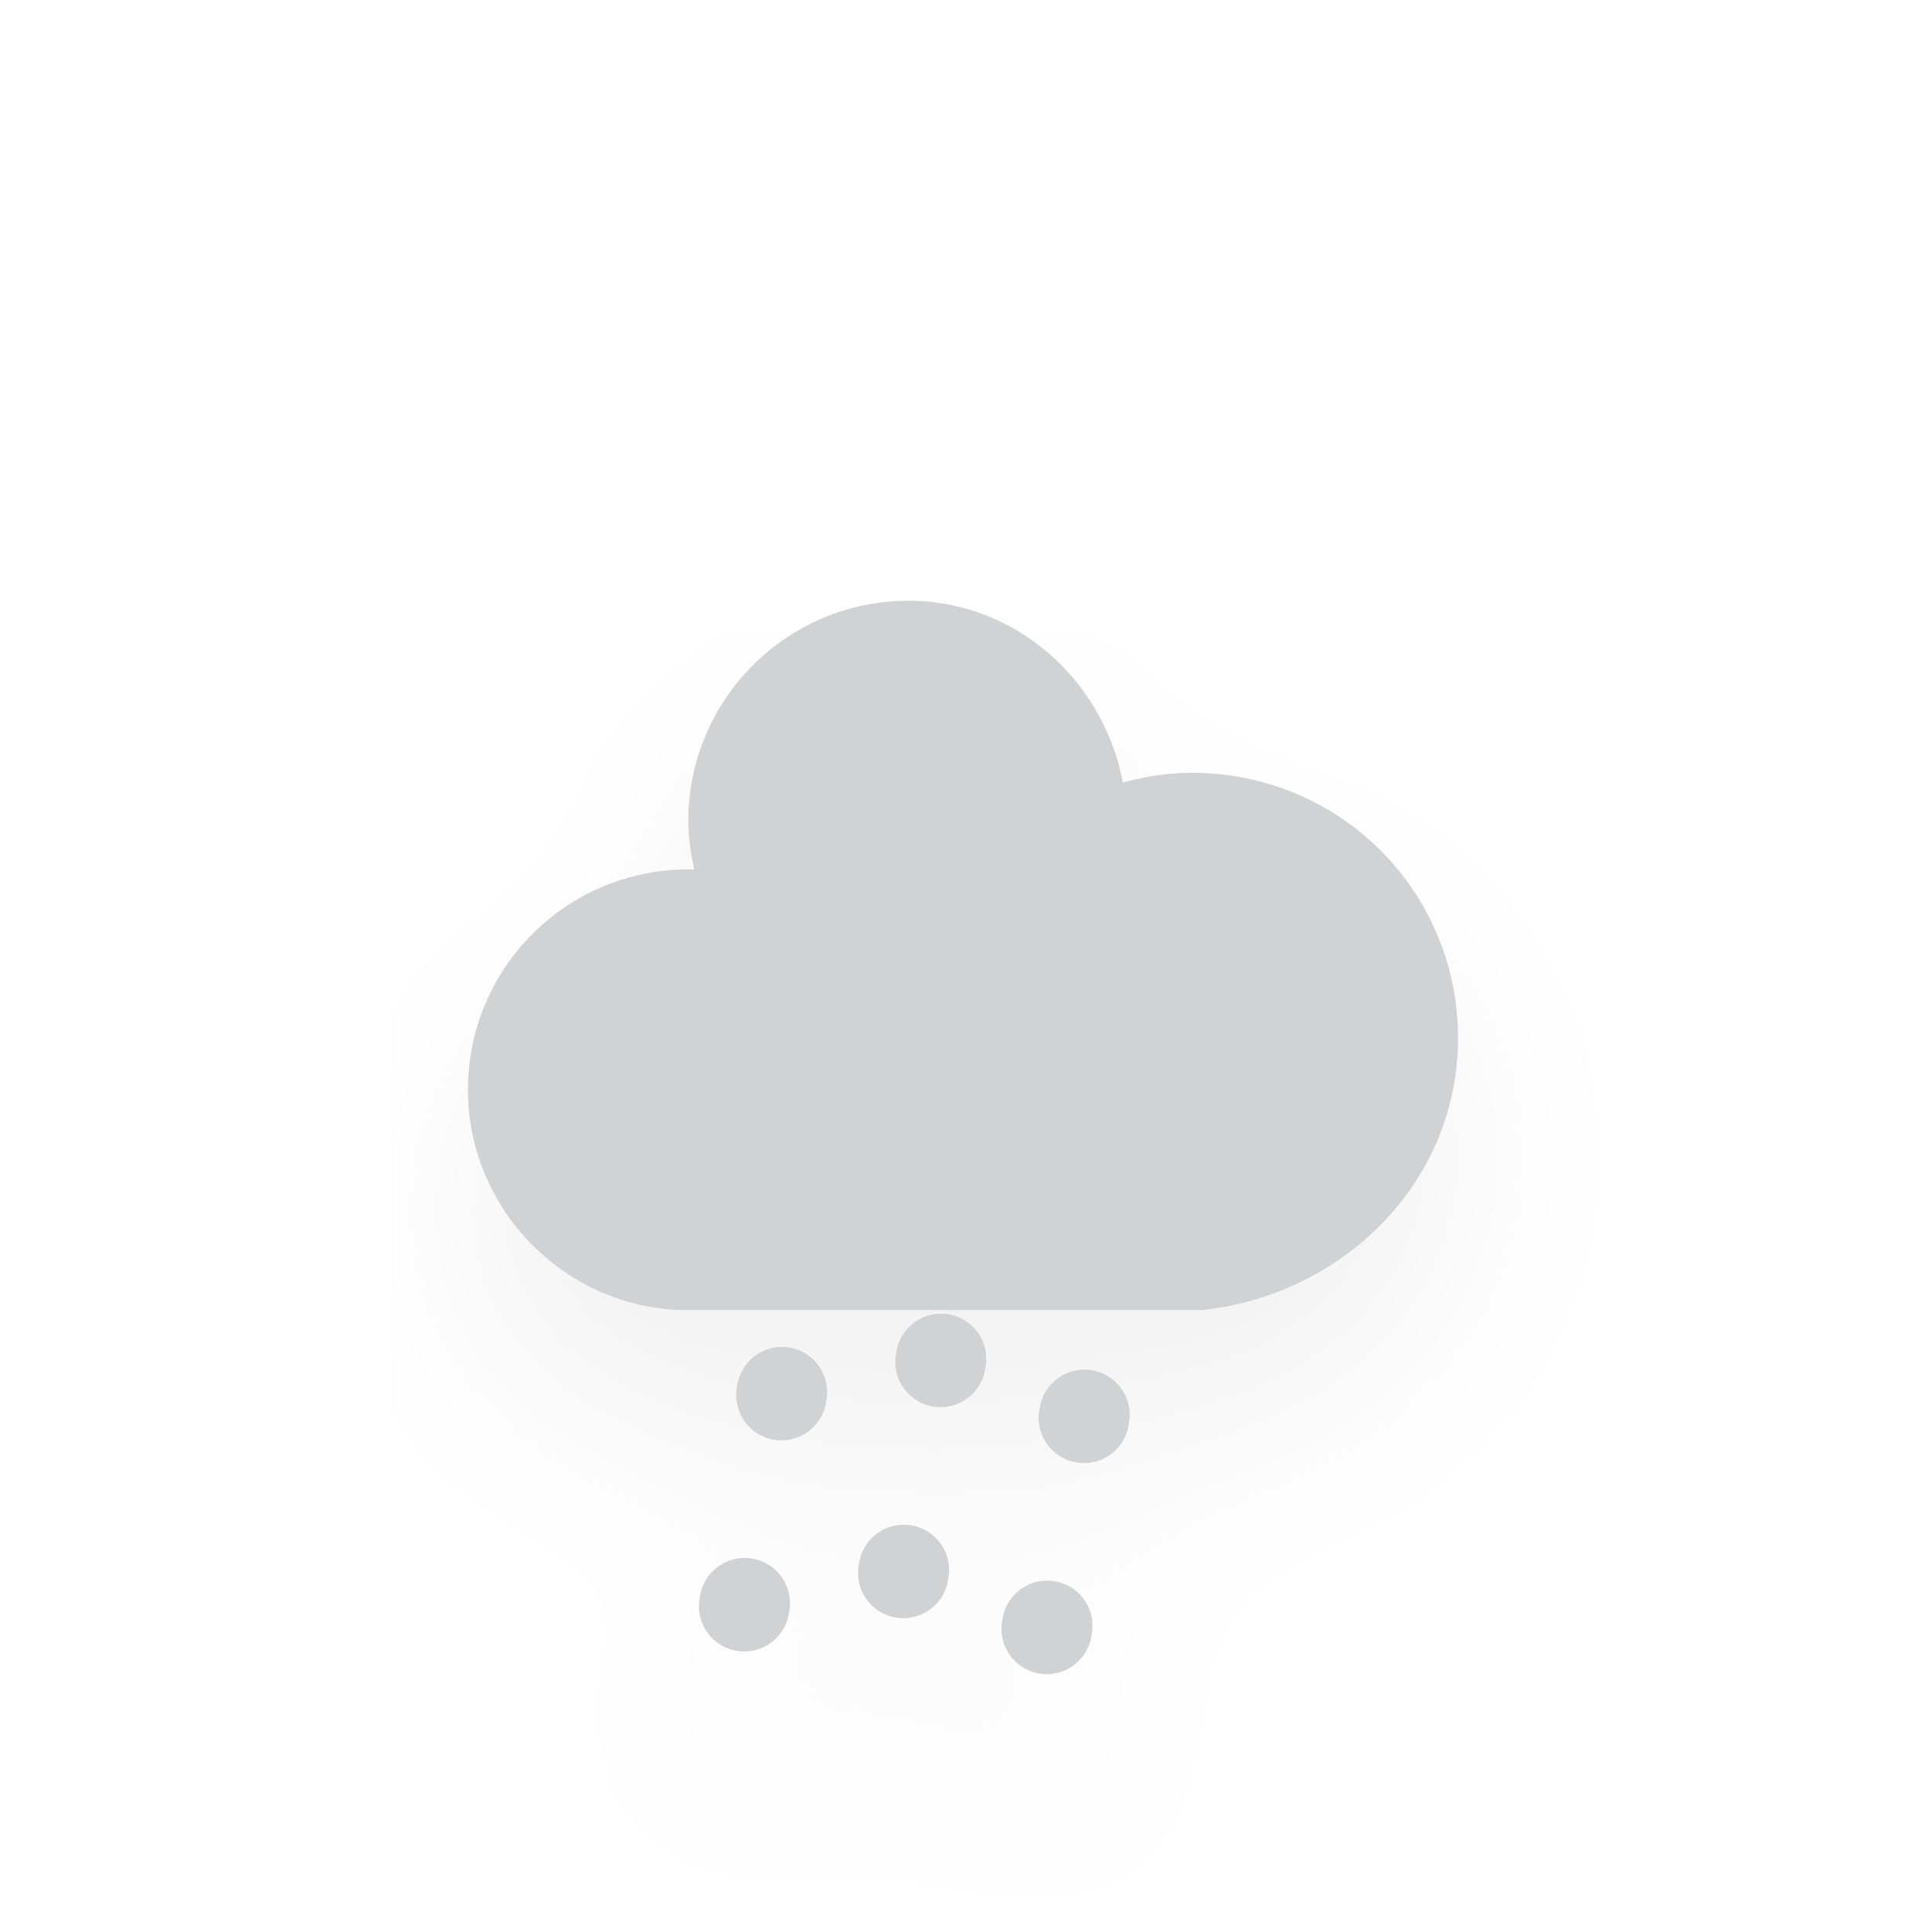
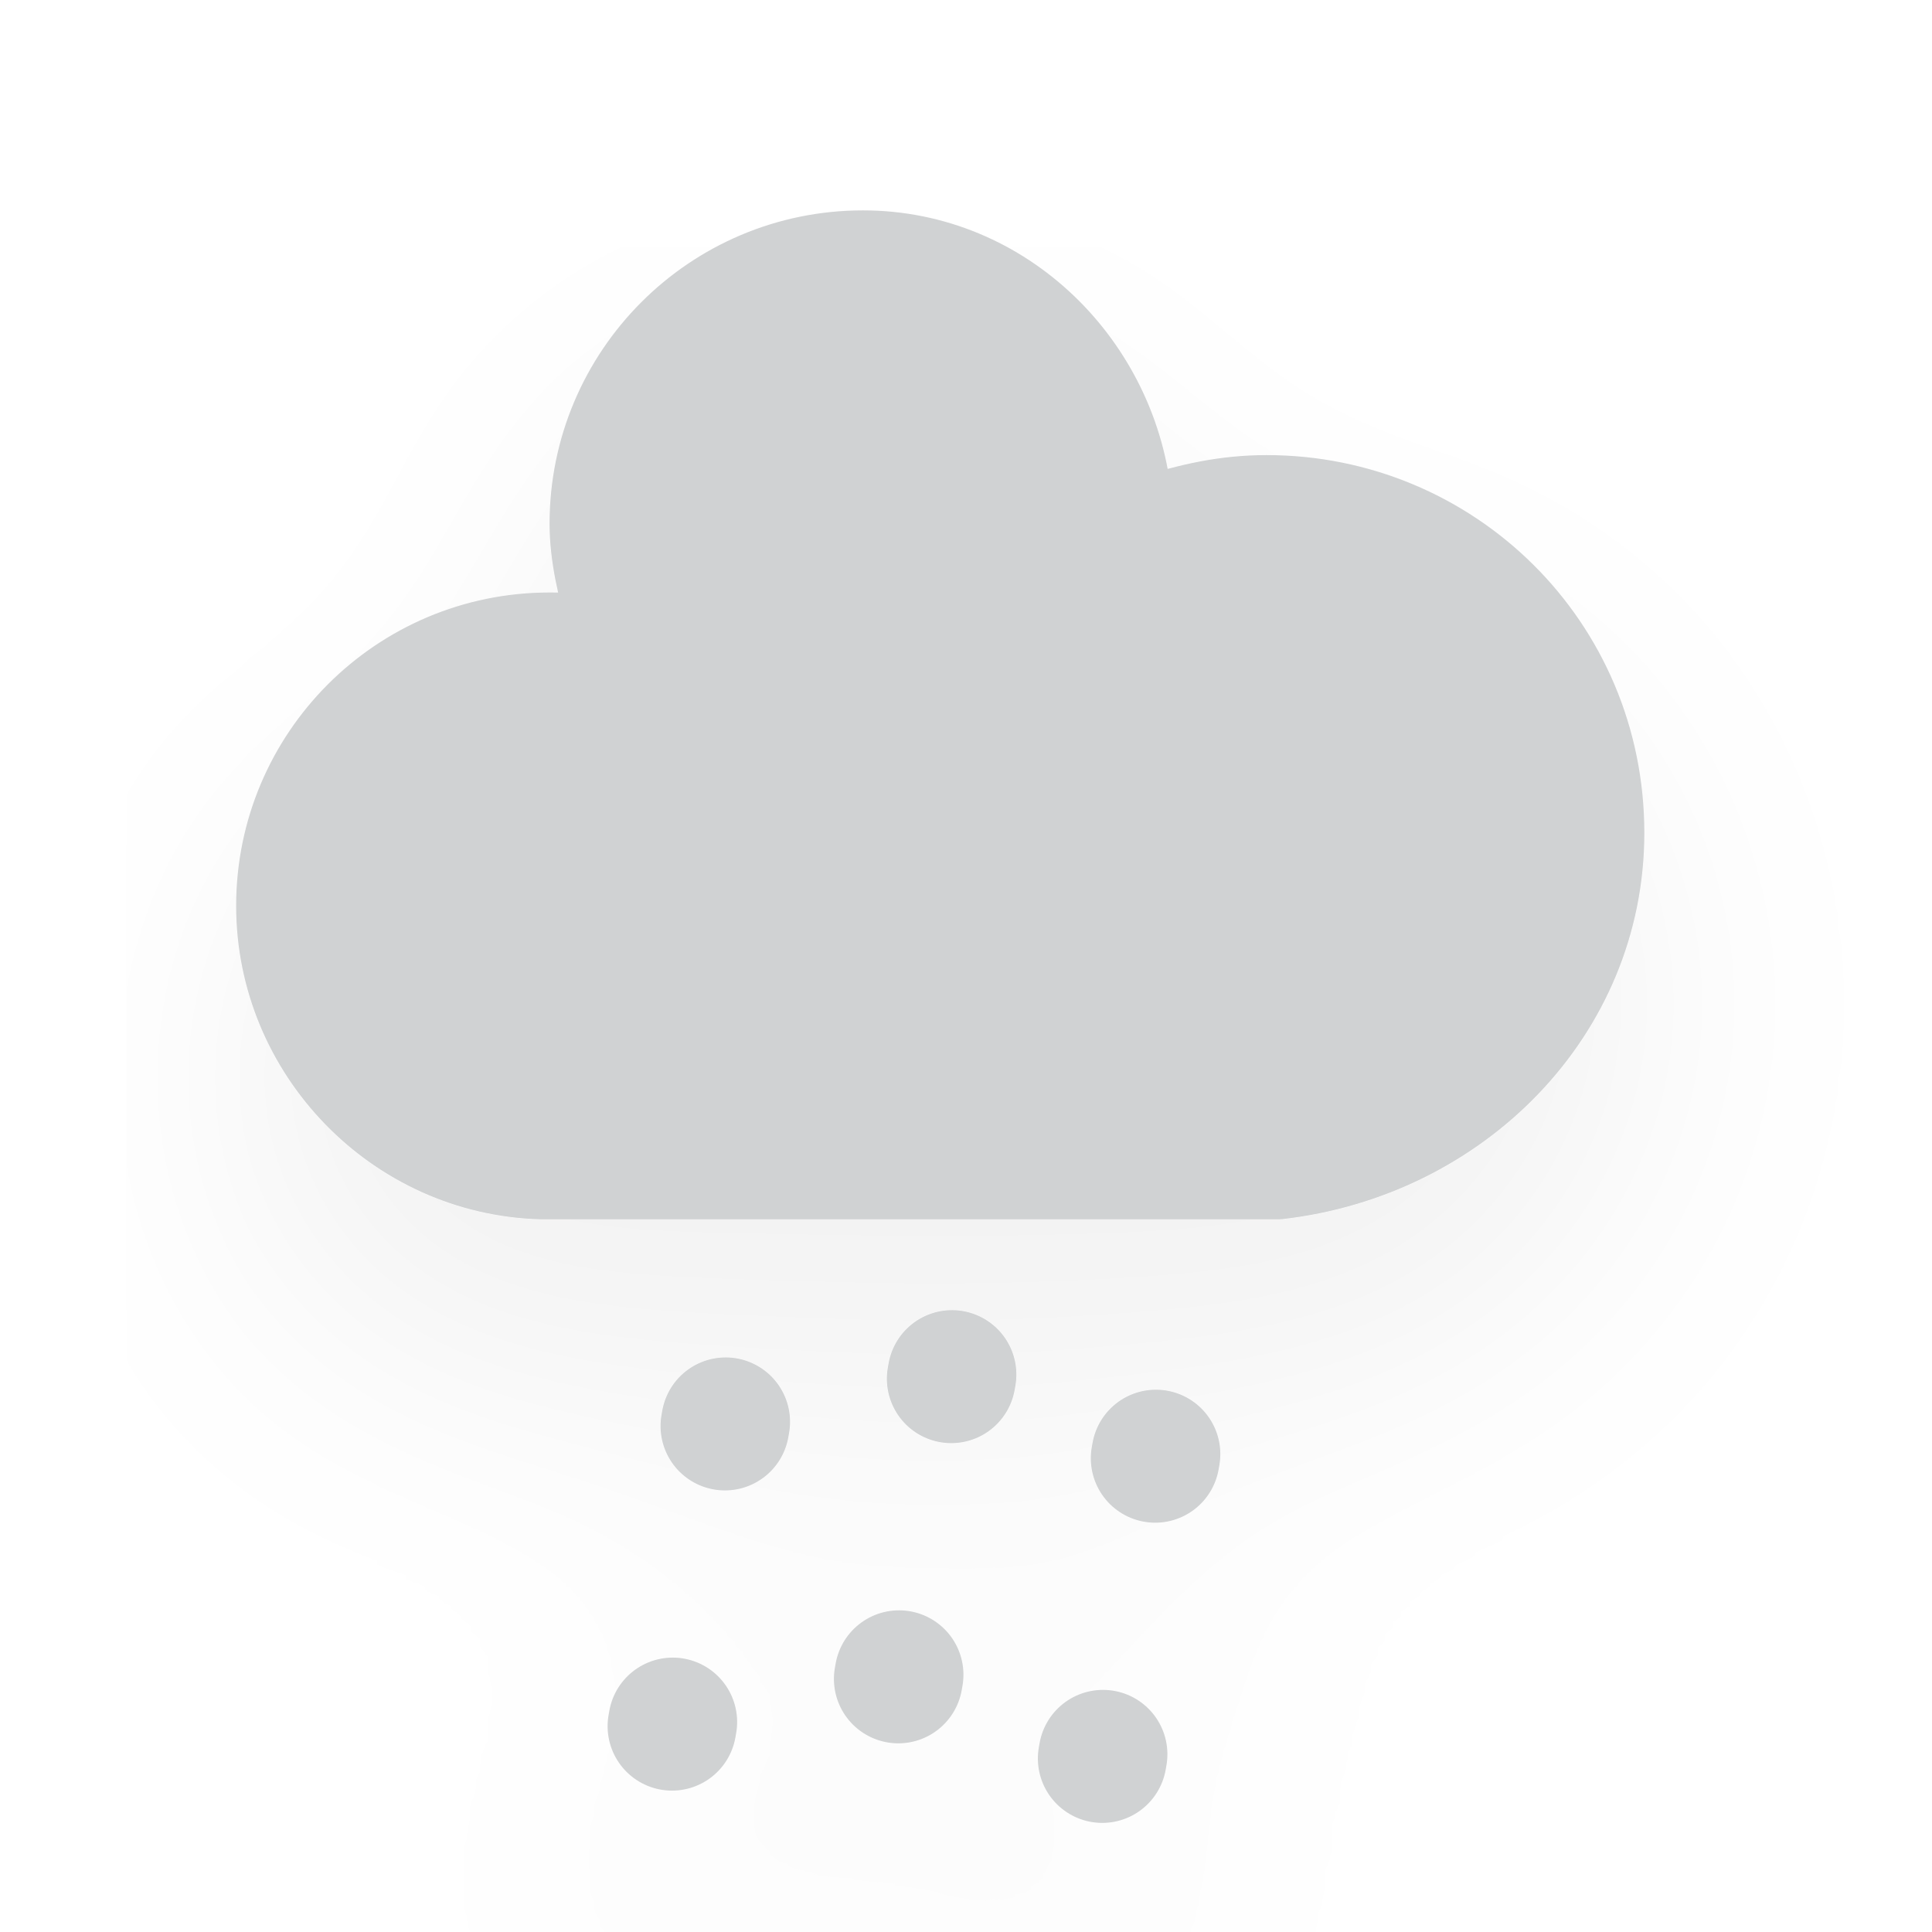
- <svg xmlns="http://www.w3.org/2000/svg" version="1.1" width="64" height="64" viewbox="0 0 64 64">
+ <svg xmlns="http://www.w3.org/2000/svg" version="1.1" width="45" height="45" viewbox="0 0 45 45">
  <defs>
    <filter id="blur" width="200%" height="200%">
      <feGaussianBlur in="SourceAlpha" stdDeviation="3" />
      <feOffset dx="0" dy="4" result="offsetblur" />
      <feComponentTransfer>
        <feFuncA type="linear" slope="0.05" />
      </feComponentTransfer>
      <feMerge>
        <feMergeNode />
        <feMergeNode in="SourceGraphic" />
      </feMerge>
    </filter>
    <style type="text/css">
/*
** RAIN
*/
@keyframes am-weather-rain {
  0% {
    stroke-dashoffset: 0;
  }

  100% {
    stroke-dashoffset: -100;
  }
}

.am-weather-rain-1 {
  -webkit-animation-name: am-weather-rain;
     -moz-animation-name: am-weather-rain;
      -ms-animation-name: am-weather-rain;
          animation-name: am-weather-rain;
  -webkit-animation-duration: 8s;
     -moz-animation-duration: 8s;
      -ms-animation-duration: 8s;
          animation-duration: 8s;
  -webkit-animation-timing-function: linear;
     -moz-animation-timing-function: linear;
      -ms-animation-timing-function: linear;
          animation-timing-function: linear;
  -webkit-animation-iteration-count: infinite;
     -moz-animation-iteration-count: infinite;
      -ms-animation-iteration-count: infinite;
          animation-iteration-count: infinite;
}

.am-weather-rain-2 {
  -webkit-animation-name: am-weather-rain;
     -moz-animation-name: am-weather-rain;
      -ms-animation-name: am-weather-rain;
          animation-name: am-weather-rain;
  -webkit-animation-delay: 0.25s;
     -moz-animation-delay: 0.25s;
      -ms-animation-delay: 0.25s;
          animation-delay: 0.25s;
  -webkit-animation-duration: 8s;
     -moz-animation-duration: 8s;
      -ms-animation-duration: 8s;
          animation-duration: 8s;
  -webkit-animation-timing-function: linear;
     -moz-animation-timing-function: linear;
      -ms-animation-timing-function: linear;
          animation-timing-function: linear;
  -webkit-animation-iteration-count: infinite;
     -moz-animation-iteration-count: infinite;
      -ms-animation-iteration-count: infinite;
          animation-iteration-count: infinite;
}
        </style>
  </defs>
  <g filter="url(#blur)" id="rainy-7">
-     <g transform="translate(20,10)">
+     <g transform="translate(10,-5)">
      <g>
        <path d="M47.7,35.4c0-4.6-3.7-8.2-8.2-8.2c-1,0-1.9,0.2-2.8,0.5c-0.3-3.4-3.1-6.2-6.6-6.2c-3.7,0-6.7,3-6.7,6.7c0,0.8,0.2,1.6,0.4,2.3    c-0.3-0.1-0.7-0.1-1-0.1c-3.7,0-6.7,3-6.7,6.7c0,3.6,2.9,6.6,6.5,6.7l17.2,0C44.2,43.3,47.7,39.8,47.7,35.4z" fill="#d0d2d3" stroke="#d0d2d3" stroke-linejoin="round" stroke-width="1.2" transform="translate(-20,-11)" />
      </g>
    </g>
-     <g transform="translate(31,46), rotate(10)">
+     <g transform="translate(22,33), rotate(10)">
      <line class="am-weather-rain-1" fill="none" stroke="#d0d2d3" stroke-dasharray="0.1,7" stroke-linecap="round" stroke-width="3" transform="translate(-5,1)" x1="0" x2="0" y1="0" y2="8" />
      <line class="am-weather-rain-2" fill="none" stroke="#d0d2d3" stroke-dasharray="0.1,7" stroke-linecap="round" stroke-width="3" transform="translate(0,-1)" x1="0" x2="0" y1="0" y2="8" />
      <line class="am-weather-rain-1" fill="none" stroke="#d0d2d3" stroke-dasharray="0.1,7" stroke-linecap="round" stroke-width="3" transform="translate(5,0)" x1="0" x2="0" y1="0" y2="8" />
    </g>
  </g>
</svg>
